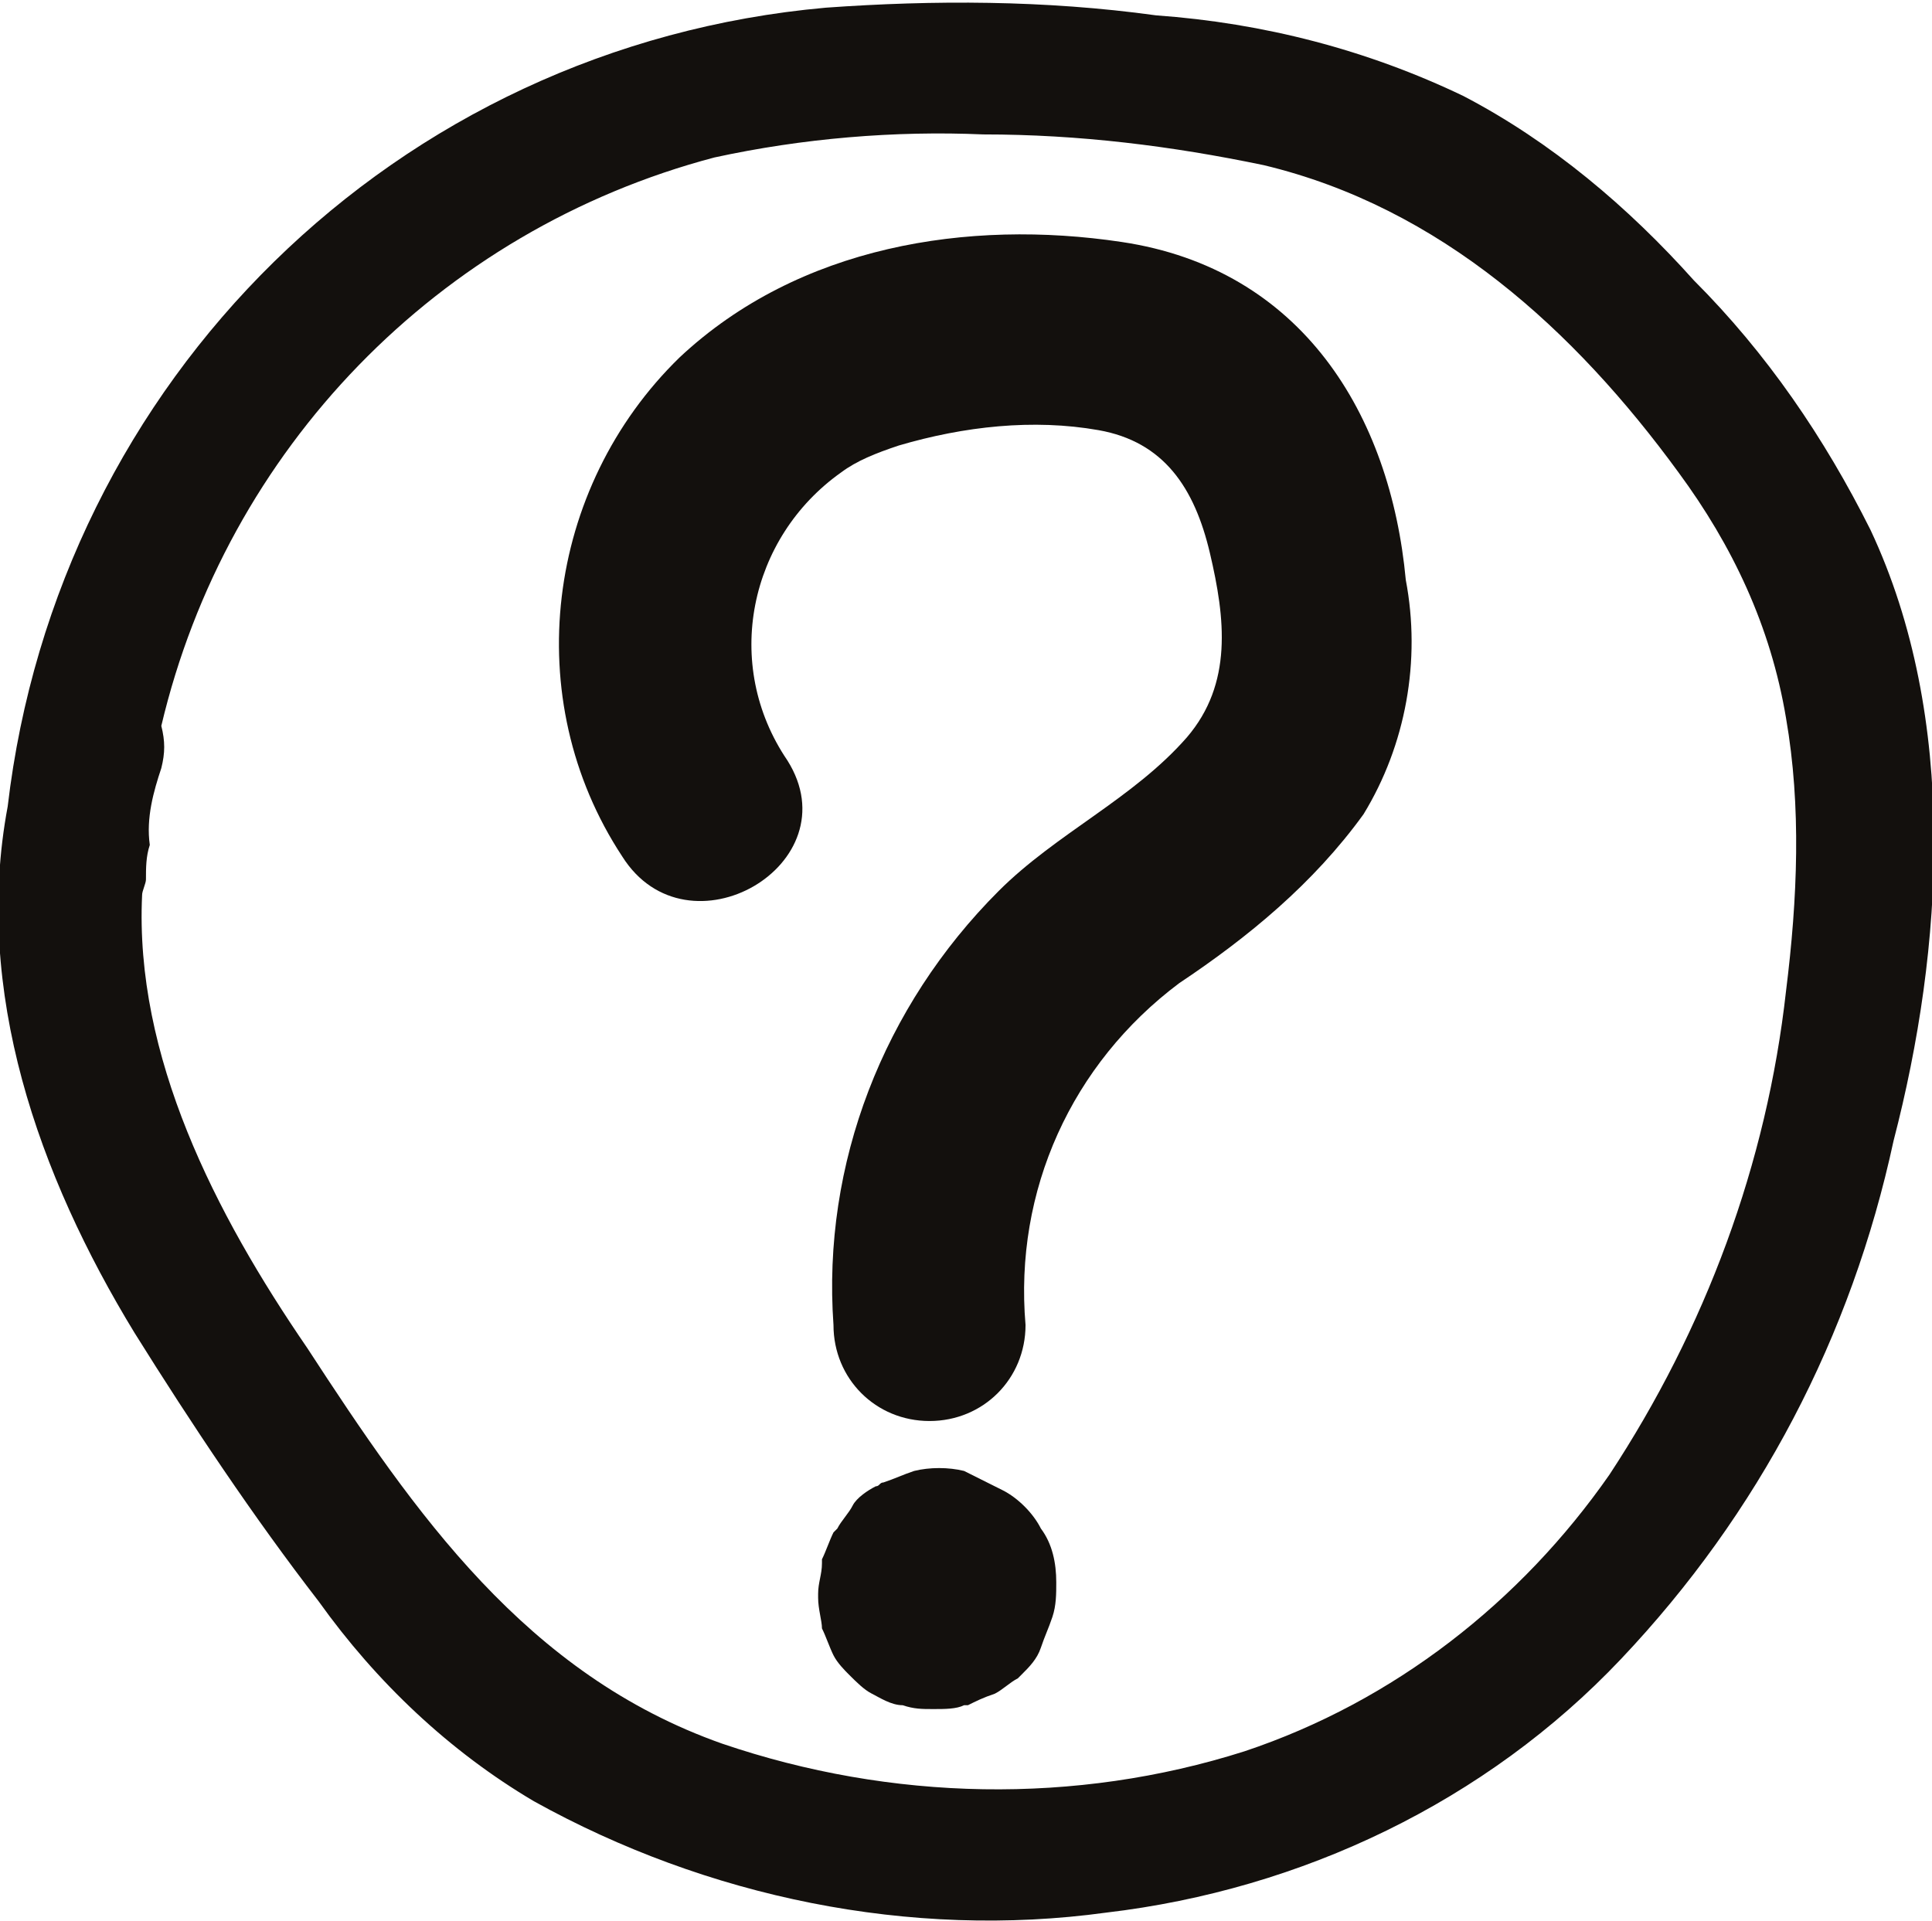
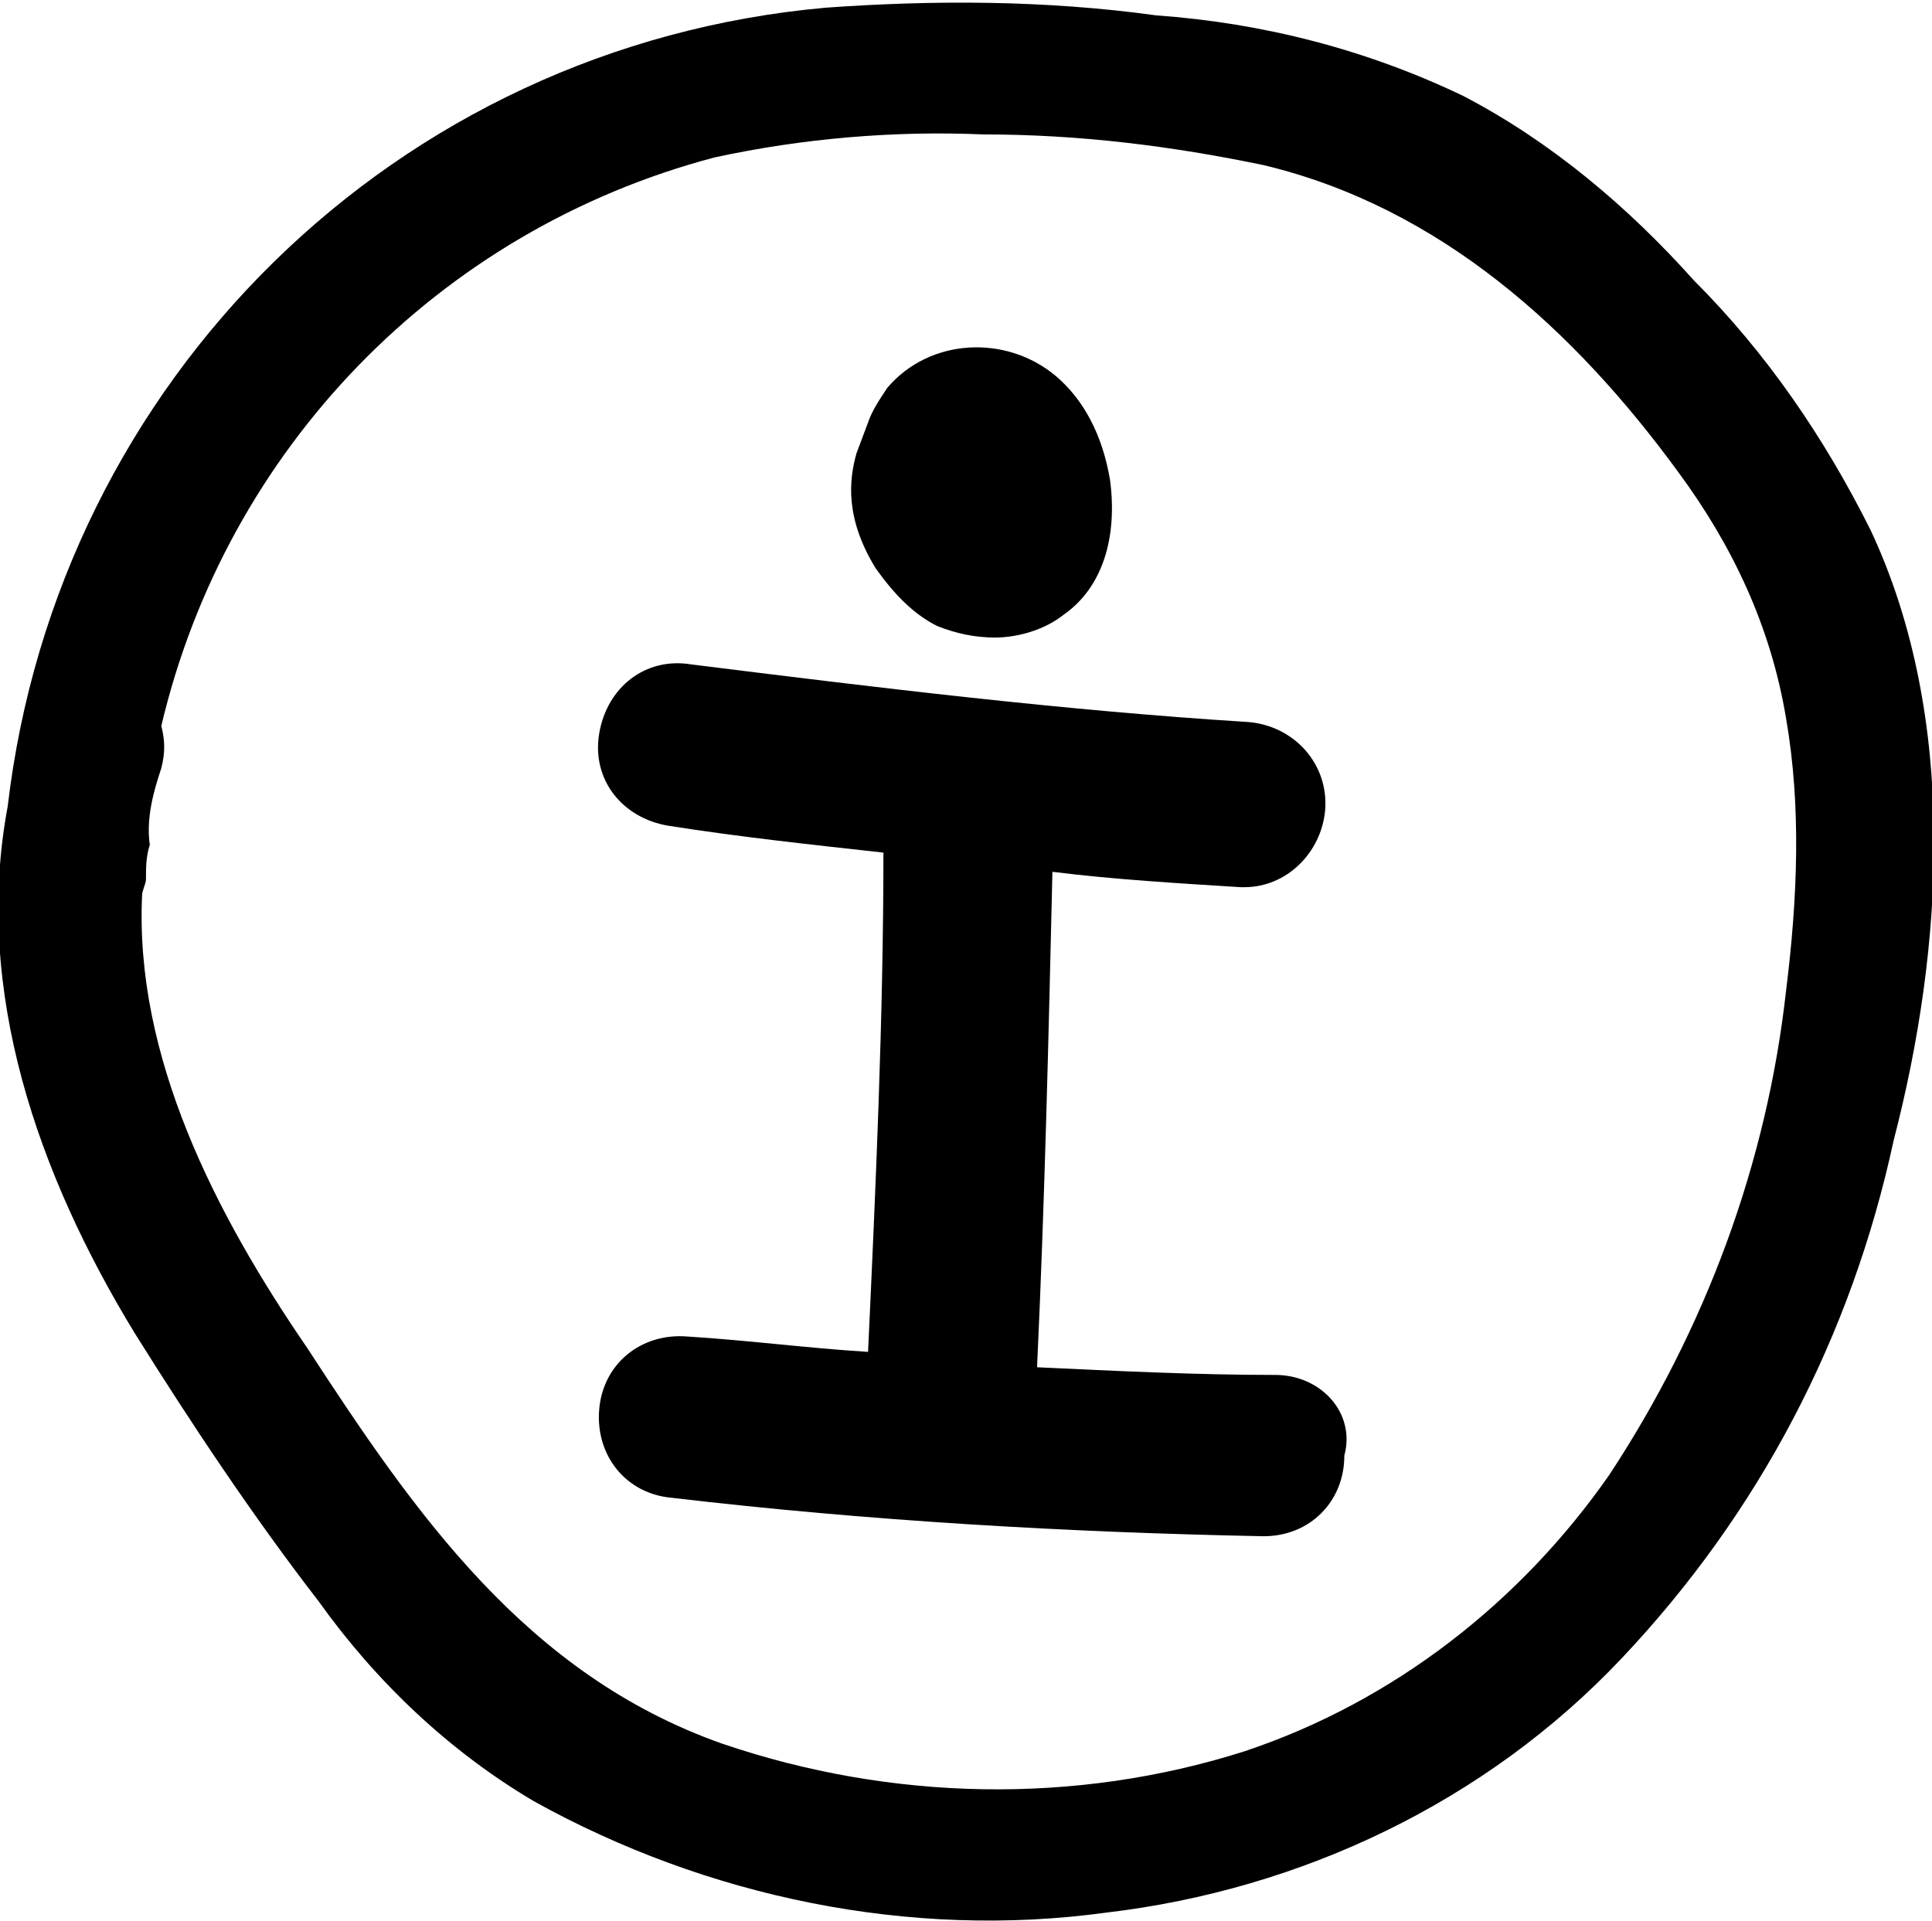
<svg xmlns="http://www.w3.org/2000/svg" version="1.1" id="Calque_1" x="0px" y="0px" viewBox="0 0 50.3 50" style="enable-background:new 0 0 50.3 50;" xml:space="preserve">
-   <style type="text/css">
- 	.st0{fill:#13100D;}
- </style>
-   <path class="st0" d="M48.7,13.8c-1.2-2.4-2.7-4.6-4.6-6.5c-1.7-1.9-3.7-3.6-6-4.8c-2.5-1.2-5.2-1.9-8-2.1c-2.9-0.4-5.8-0.4-8.6-0.2  C10.3,1.2,1.5,9.9,0.2,21c-0.9,4.8,0.8,9.6,3.3,13.7c1.5,2.4,3.1,4.8,4.8,7c1.5,2.1,3.4,3.9,5.6,5.2c4.5,2.5,9.8,3.6,14.9,2.9  c5.1-0.6,9.9-2.9,13.4-6.6c3.6-3.8,6-8.4,7.1-13.5C50.6,24.7,51,18.7,48.7,13.8z M46.5,25.8c-0.5,4.5-2.1,8.8-4.6,12.6  c-2.3,3.3-5.6,5.9-9.5,7.2c-4.4,1.4-9.2,1.3-13.6-0.2c-5.1-1.8-8-6-10.8-10.3c-2.4-3.5-4.5-7.6-4.3-11.8c0-0.1,0.1-0.3,0.1-0.4  c0-0.3,0-0.6,0.1-0.9C3.8,21.3,4,20.6,4.2,20c0.1-0.4,0.1-0.7,0-1.1c1.7-7.2,7.2-12.9,14.4-14.8c2.3-0.5,4.7-0.7,7-0.6  c2.5,0,4.9,0.3,7.3,0.8c4.6,1.1,8.1,4.3,10.8,8c1.4,1.9,2.4,4,2.8,6.4C46.9,21,46.8,23.4,46.5,25.8L46.5,25.8z" />
-   <path class="st0" d="M29.2,6.3c-4-0.6-8.4,0.1-11.5,3c-3.5,3.4-4.2,8.9-1.5,13c1.7,2.7,6,0.2,4.3-2.5c-1.7-2.5-1-5.8,1.4-7.5  c0.4-0.3,0.9-0.5,1.5-0.7c1.7-0.5,3.5-0.7,5.2-0.4c1.7,0.3,2.5,1.5,2.9,3.2s0.6,3.4-0.6,4.8c-1.4,1.6-3.4,2.5-4.9,4  c-3,3-4.6,7.1-4.3,11.3c0,1.4,1.1,2.5,2.5,2.5c1.4,0,2.5-1.1,2.5-2.5c-0.3-3.5,1.2-6.8,4-8.9c1.8-1.2,3.5-2.6,4.8-4.4  c1.1-1.8,1.5-4,1.1-6.1C36.2,10.8,33.9,7,29.2,6.3z" />
-   <path class="st0" d="M27.1,39.8c-0.2-0.4-0.6-0.8-1-1l-0.4-0.2l-0.6-0.3c-0.4-0.1-0.9-0.1-1.3,0c-0.3,0.1-0.5,0.2-0.8,0.3  c-0.1,0-0.1,0.1-0.2,0.1c-0.2,0.1-0.5,0.3-0.6,0.5c-0.1,0.2-0.3,0.4-0.4,0.6l-0.1,0.1c-0.1,0.2-0.2,0.5-0.3,0.7v0.1  c0,0.3-0.1,0.5-0.1,0.8v0.1c0,0.3,0.1,0.6,0.1,0.8c0.1,0.2,0.2,0.5,0.3,0.7l0,0c0.1,0.2,0.3,0.4,0.4,0.5c0.2,0.2,0.4,0.4,0.6,0.5  c0.2,0.1,0.5,0.3,0.8,0.3c0.3,0.1,0.5,0.1,0.8,0.1c0.3,0,0.6,0,0.8-0.1h0.1c0.2-0.1,0.4-0.2,0.7-0.3c0.2-0.1,0.4-0.3,0.6-0.4  l0.1-0.1c0.2-0.2,0.4-0.4,0.5-0.7c0.1-0.3,0.2-0.5,0.3-0.8c0.1-0.3,0.1-0.6,0.1-0.9C27.5,40.7,27.4,40.2,27.1,39.8z" />
+   <path d="M48.7,13.8c-1.2-2.4-2.7-4.6-4.6-6.5c-1.7-1.9-3.7-3.6-6-4.8c-2.5-1.2-5.2-1.9-8-2.1C27.2,0,24.3,0,21.5,0.2  C10.3,1.2,1.5,9.9,0.2,21c-0.9,4.8,0.8,9.6,3.3,13.7c1.5,2.4,3.1,4.8,4.8,7c1.5,2.1,3.4,3.9,5.6,5.2c4.5,2.5,9.8,3.6,14.9,2.9  c5.1-0.6,9.9-2.9,13.4-6.6c3.6-3.8,6-8.4,7.1-13.5C50.6,24.7,51,18.7,48.7,13.8z M46.5,25.8c-0.5,4.5-2.1,8.8-4.6,12.6  c-2.3,3.3-5.6,5.9-9.5,7.2c-4.4,1.4-9.2,1.3-13.6-0.2c-5.1-1.8-8-6-10.8-10.3c-2.4-3.5-4.5-7.6-4.3-11.8c0-0.1,0.1-0.3,0.1-0.4  c0-0.3,0-0.6,0.1-0.9c-0.1-0.7,0.1-1.4,0.3-2c0.1-0.4,0.1-0.7,0-1.1C5.9,11.7,11.4,6,18.6,4.1c2.3-0.5,4.7-0.7,7-0.6  c2.5,0,4.9,0.3,7.3,0.8c4.6,1.1,8.1,4.3,10.8,8c1.4,1.9,2.4,4,2.8,6.4C46.9,21,46.8,23.4,46.5,25.8L46.5,25.8z" />
+   <g>
+     <path d="M33.2,35.8c-2,0-4.1-0.1-6.2-0.2c0.2-4.3,0.3-8.6,0.4-12.9c1.6,0.2,3.3,0.3,4.9,0.4c0.1,0,0.1,0,0.1,0c1.1,0,2-0.9,2.1-2   c0.1-1.2-0.8-2.2-2-2.3c-4.8-0.3-9.7-0.9-14.5-1.5c-1.2-0.2-2.2,0.6-2.4,1.8c-0.2,1.2,0.6,2.2,1.8,2.4c1.9,0.3,3.8,0.5,5.6,0.7   c0,4.3-0.2,8.7-0.4,13c-1.6-0.1-3.1-0.3-4.7-0.4c-1.2-0.1-2.2,0.7-2.3,1.9c-0.1,1.2,0.7,2.2,1.9,2.3c5.1,0.6,10.3,0.9,15.4,1   c0,0,0,0,0,0c1.2,0,2.1-0.9,2.1-2.1C35.3,36.8,34.4,35.8,33.2,35.8z" />
+     <path d="M24.4,16.3c0.5,0.2,1,0.3,1.5,0.3c0.6,0,1.3-0.2,1.8-0.6c1-0.7,1.4-2,1.2-3.5c-0.2-1.2-0.7-2.1-1.4-2.7   c-1.3-1.1-3.3-1-4.4,0.3c-0.2,0.3-0.4,0.6-0.5,0.9l-0.3,0.8c-0.2,0.7-0.3,1.7,0.5,3C23.3,15.5,23.8,16,24.4,16.3z" />
+   </g>
</svg>
